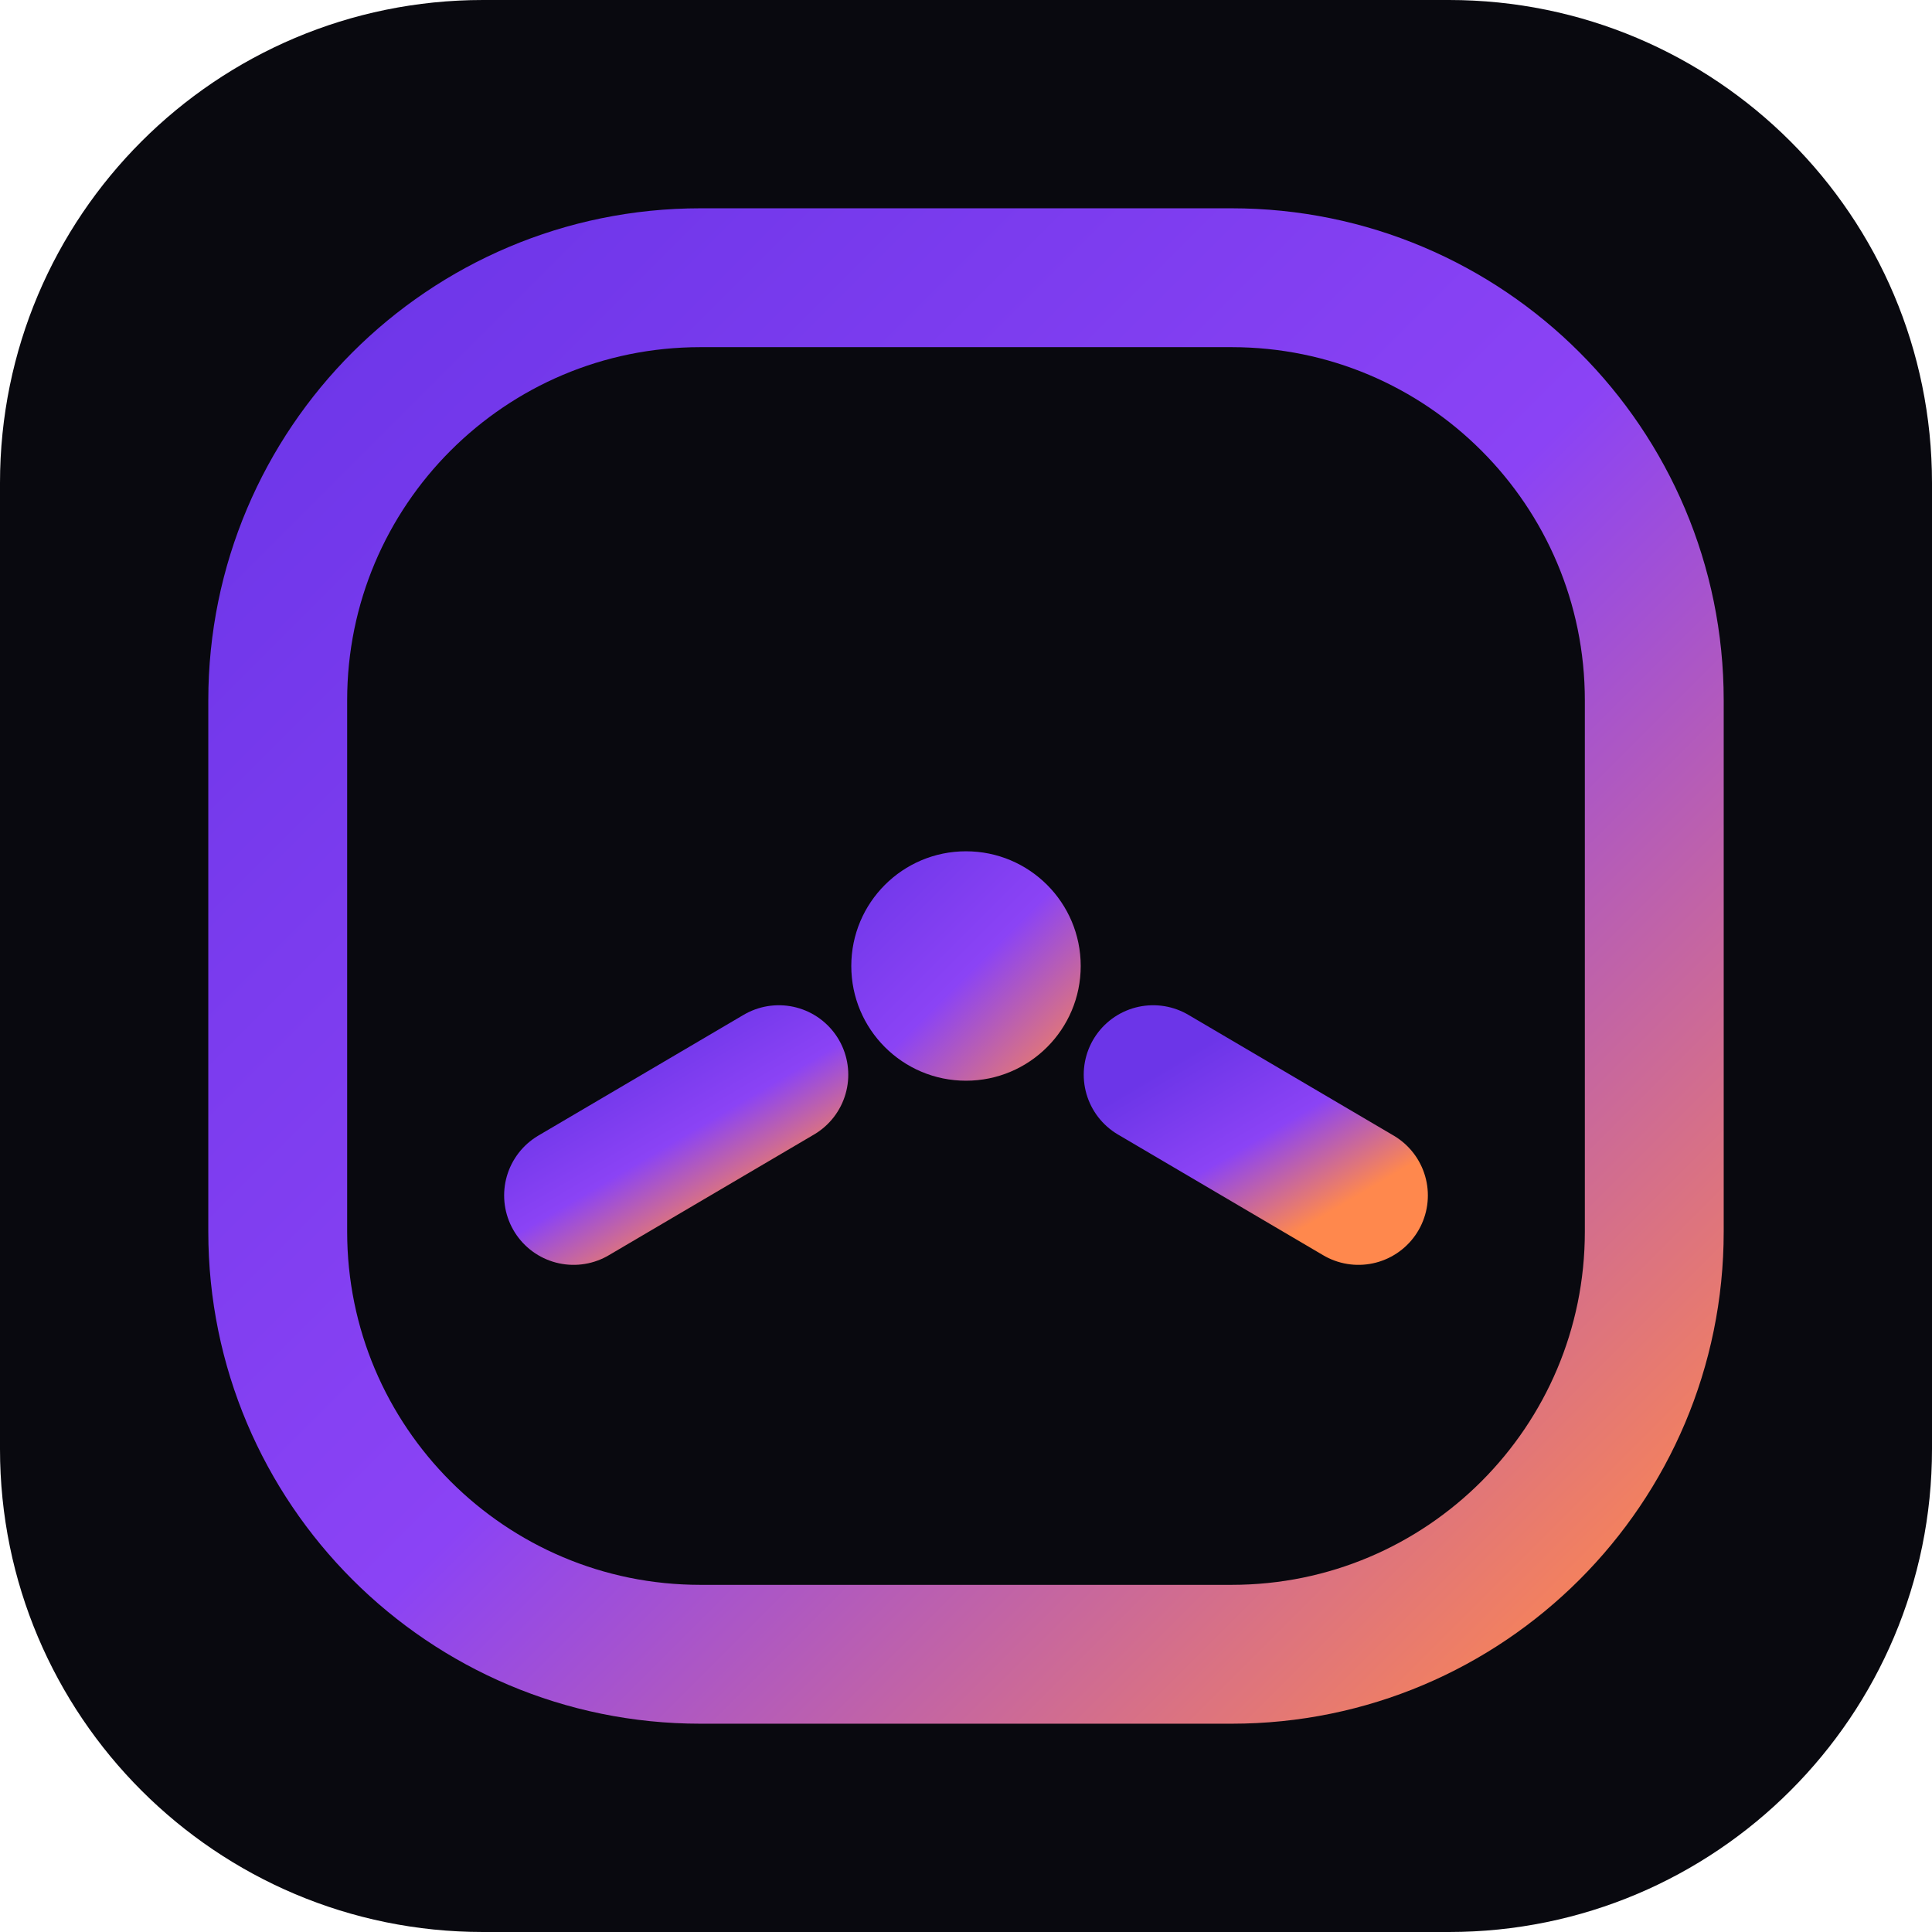
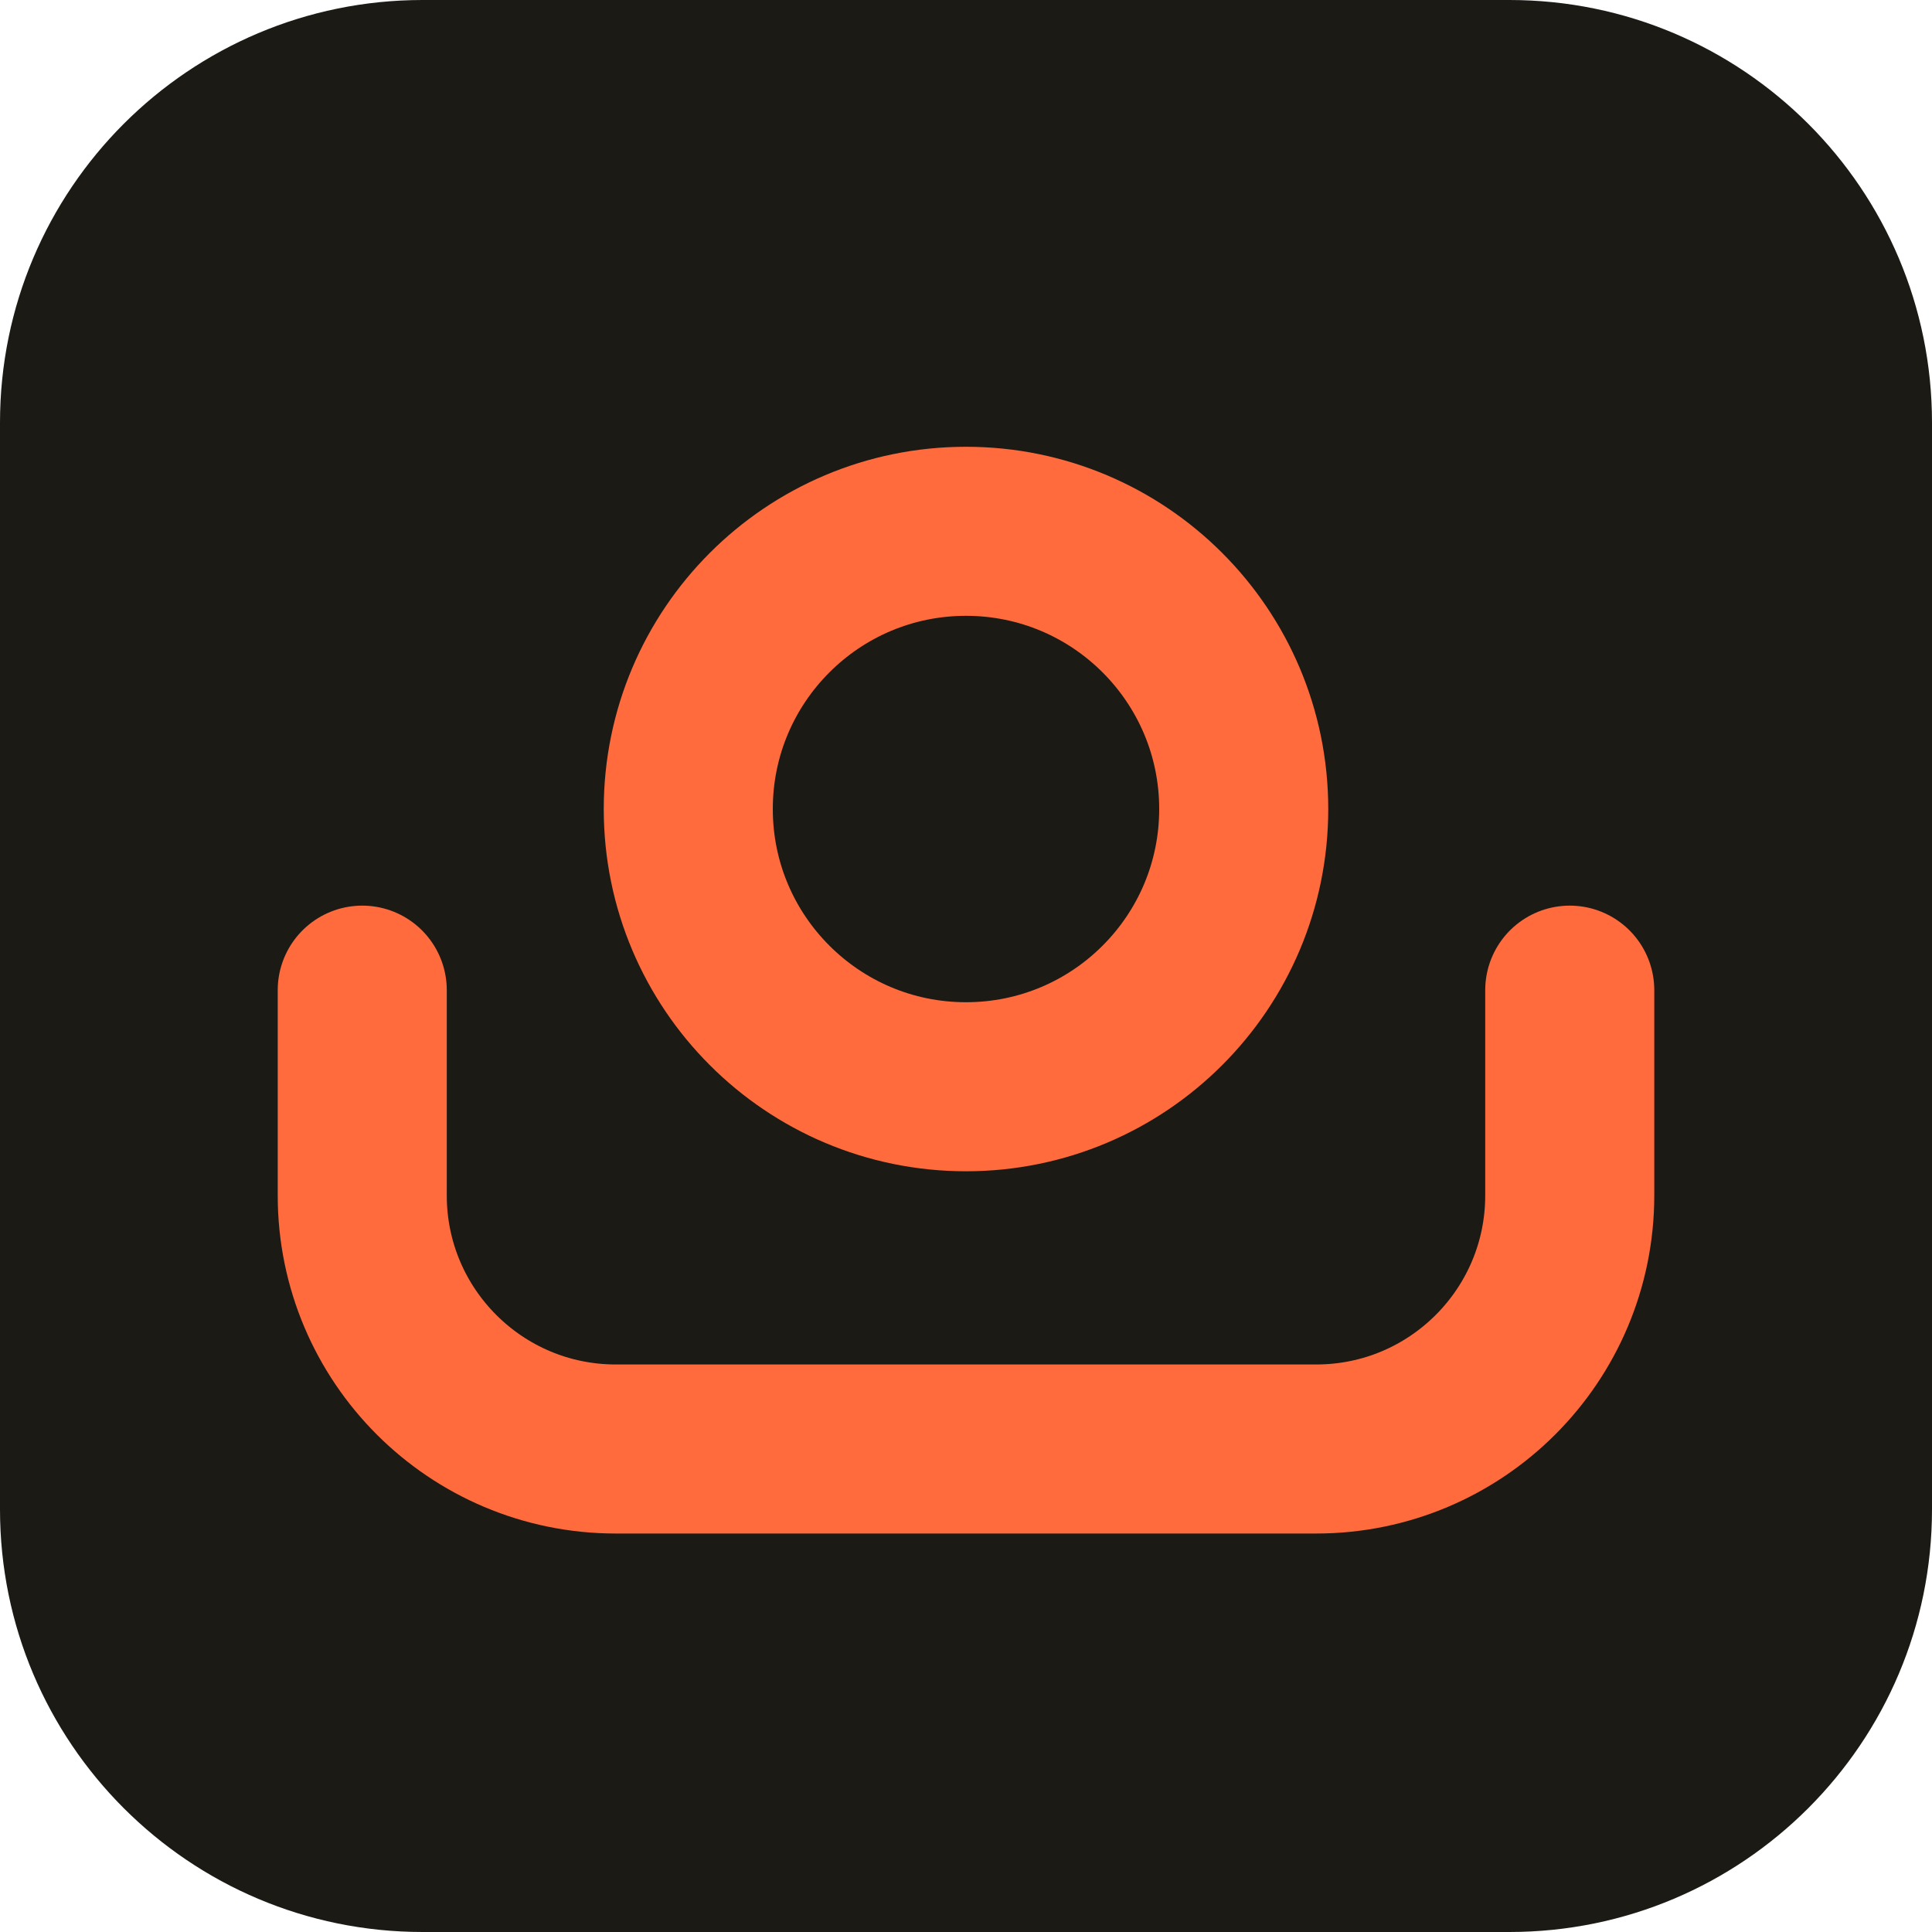
- <svg xmlns="http://www.w3.org/2000/svg" viewBox="0 0 32 32">
-   <defs>
-     <linearGradient id="tn" x1="0" y1="0" x2="1" y2="1">
-       <stop offset="0" stop-color="#6C35E8" />
-       <stop offset="0.52" stop-color="#8B43F5" />
-       <stop offset="1" stop-color="#FF884D" />
-     </linearGradient>
-   </defs>
-   <rect width="32" height="32" rx="8" fill="#09090F" />
-   <rect x="4.6" y="4.6" width="22.8" height="22.8" rx="7" fill="none" stroke="url(#tn)" stroke-width="2.3" />
-   <g stroke="url(#tn)" stroke-width="2.3" stroke-linecap="round">
-     <path d="M16 12.4V8.6" />
-     <path d="M19.1 17.8 22.5 19.8" />
-     <path d="M12.9 17.8 9.5 19.8" />
+ <svg xmlns="http://www.w3.org/2000/svg" viewBox="0 0 32 32" role="img" aria-label="ToolNest">
+   <rect width="32" height="32" rx="7" fill="#1C1A15" />
+   <g fill="none" stroke="#FF6B3D" stroke-width="2.8" stroke-linecap="round" stroke-linejoin="round">
+     <path d="M6 16.4v3.4a4.2 4.2 0 0 0 4.2 4.2h11.6a4.2 4.2 0 0 0 4.2-4.2v-3.4" />
+     <circle cx="16" cy="13.4" r="4.6" />
  </g>
-   <circle cx="16" cy="16" r="1.9" fill="url(#tn)" />
</svg>
